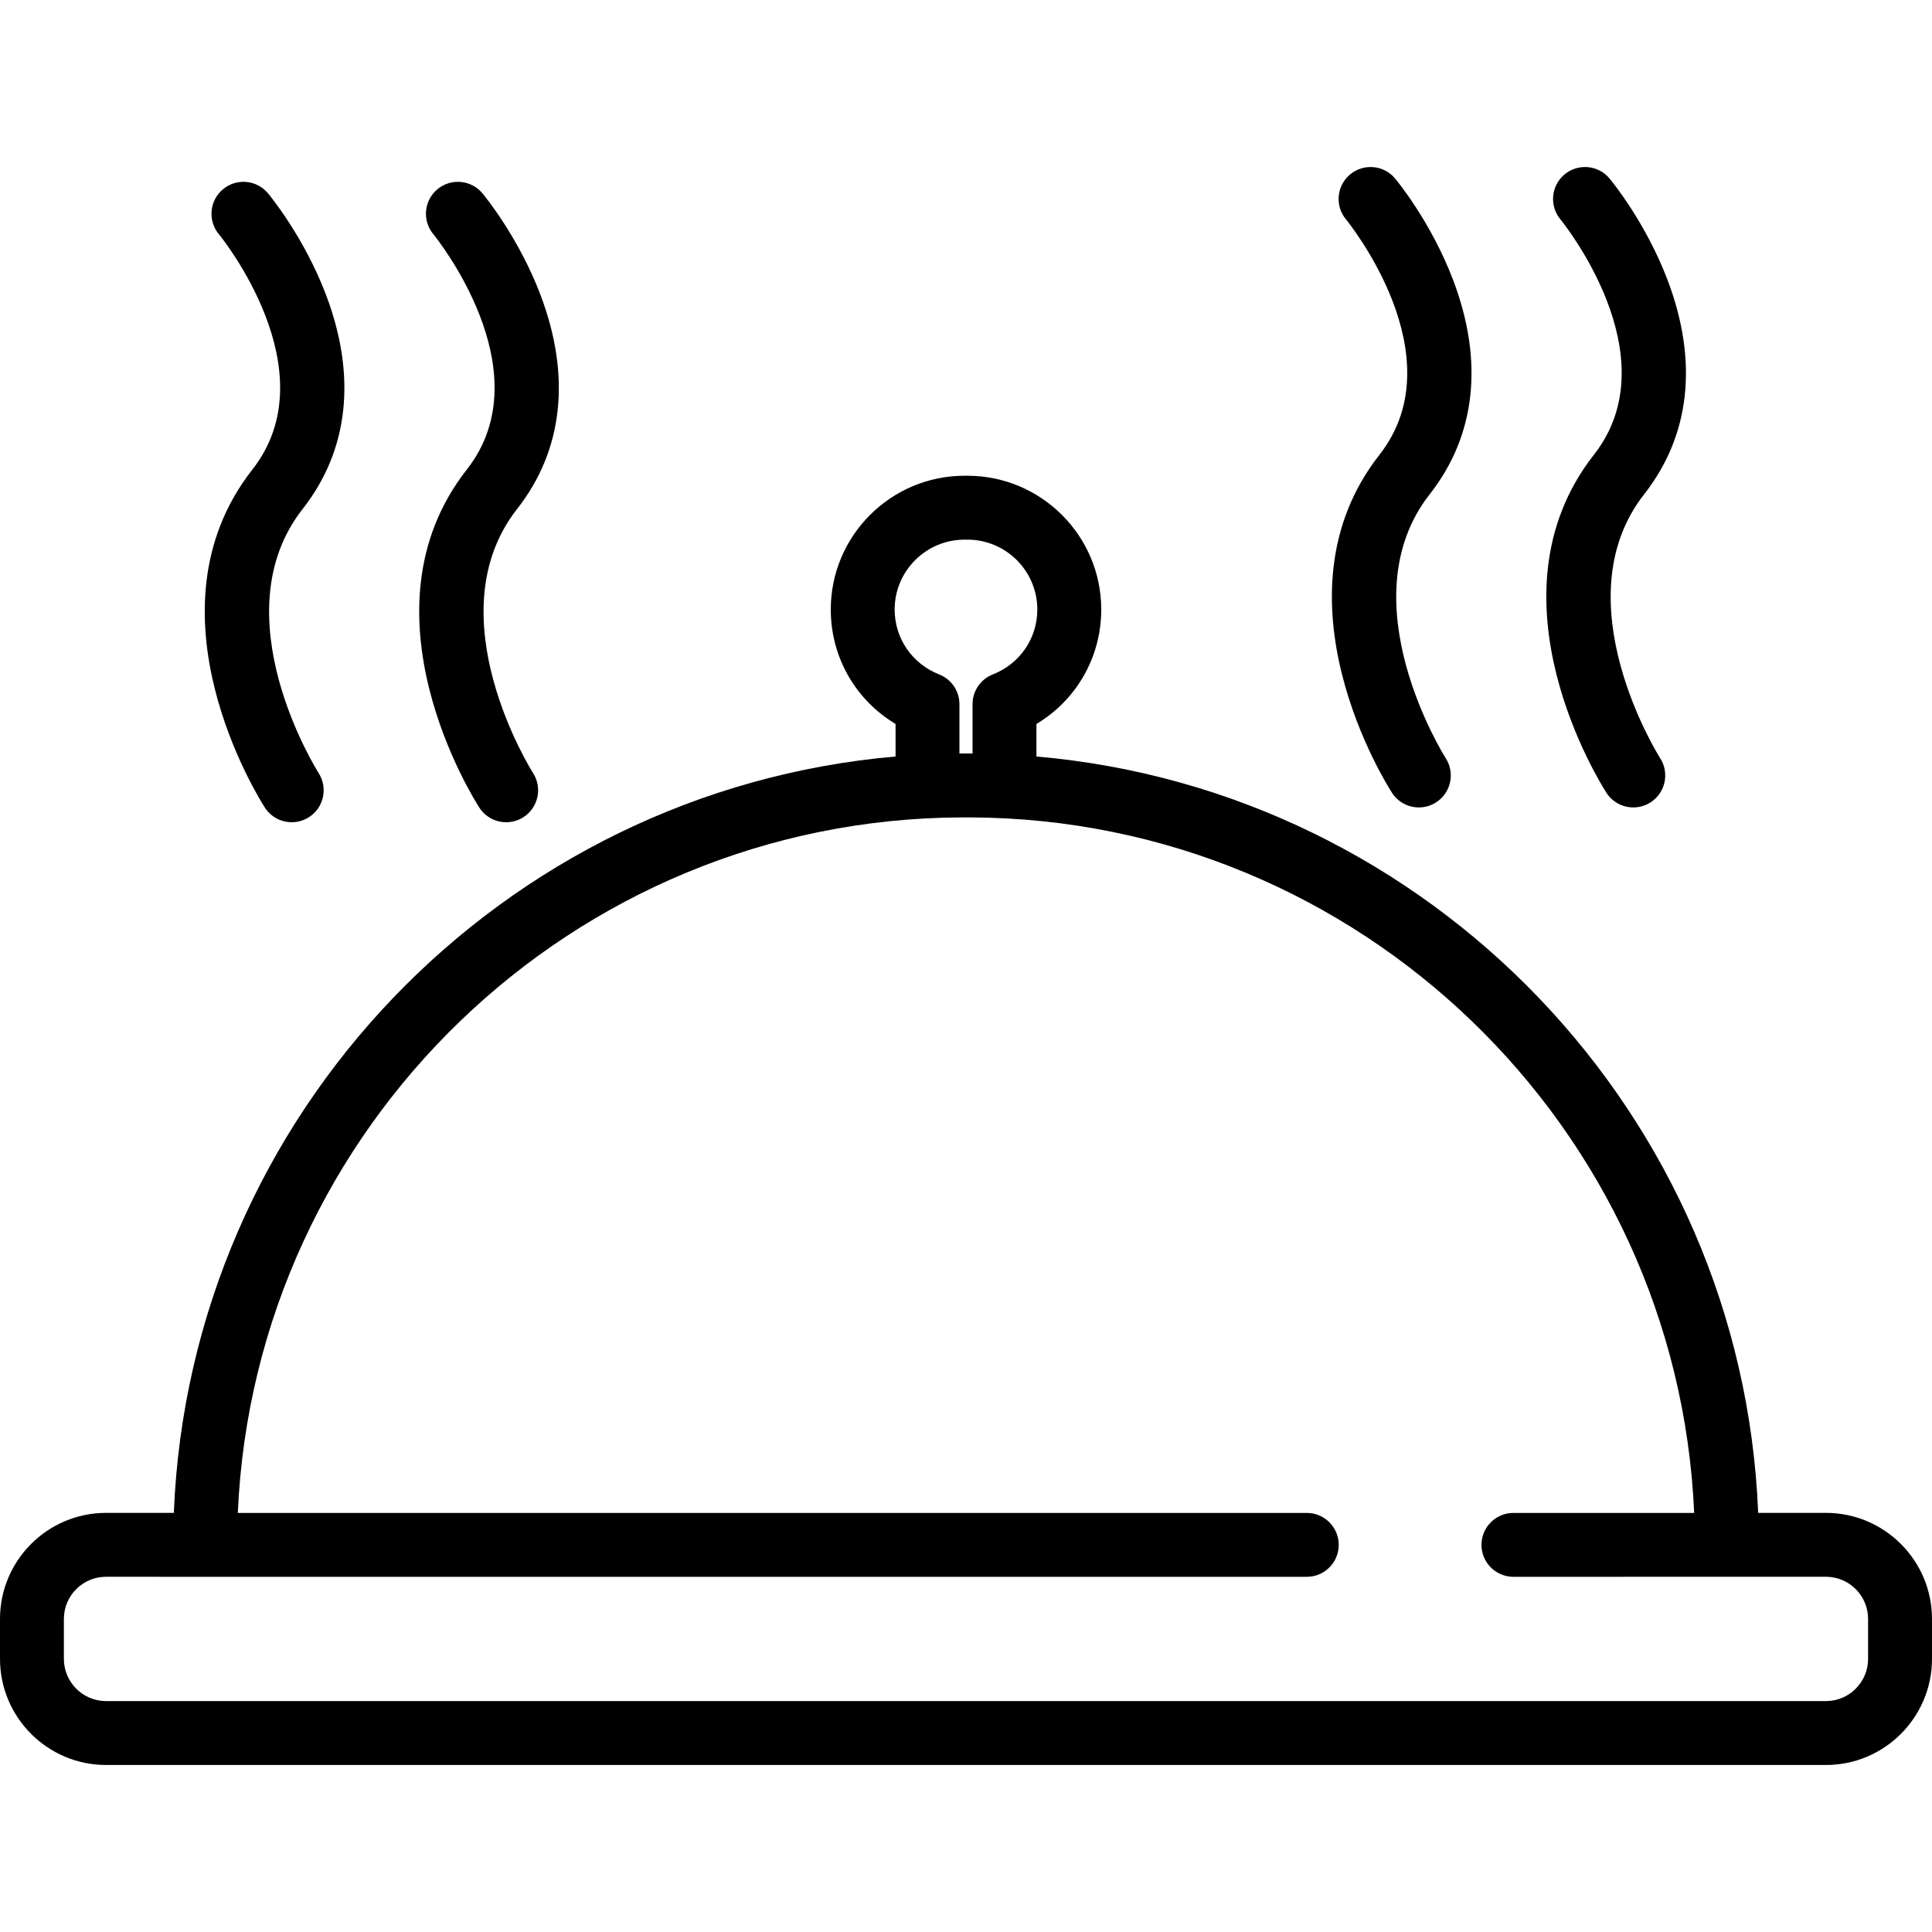
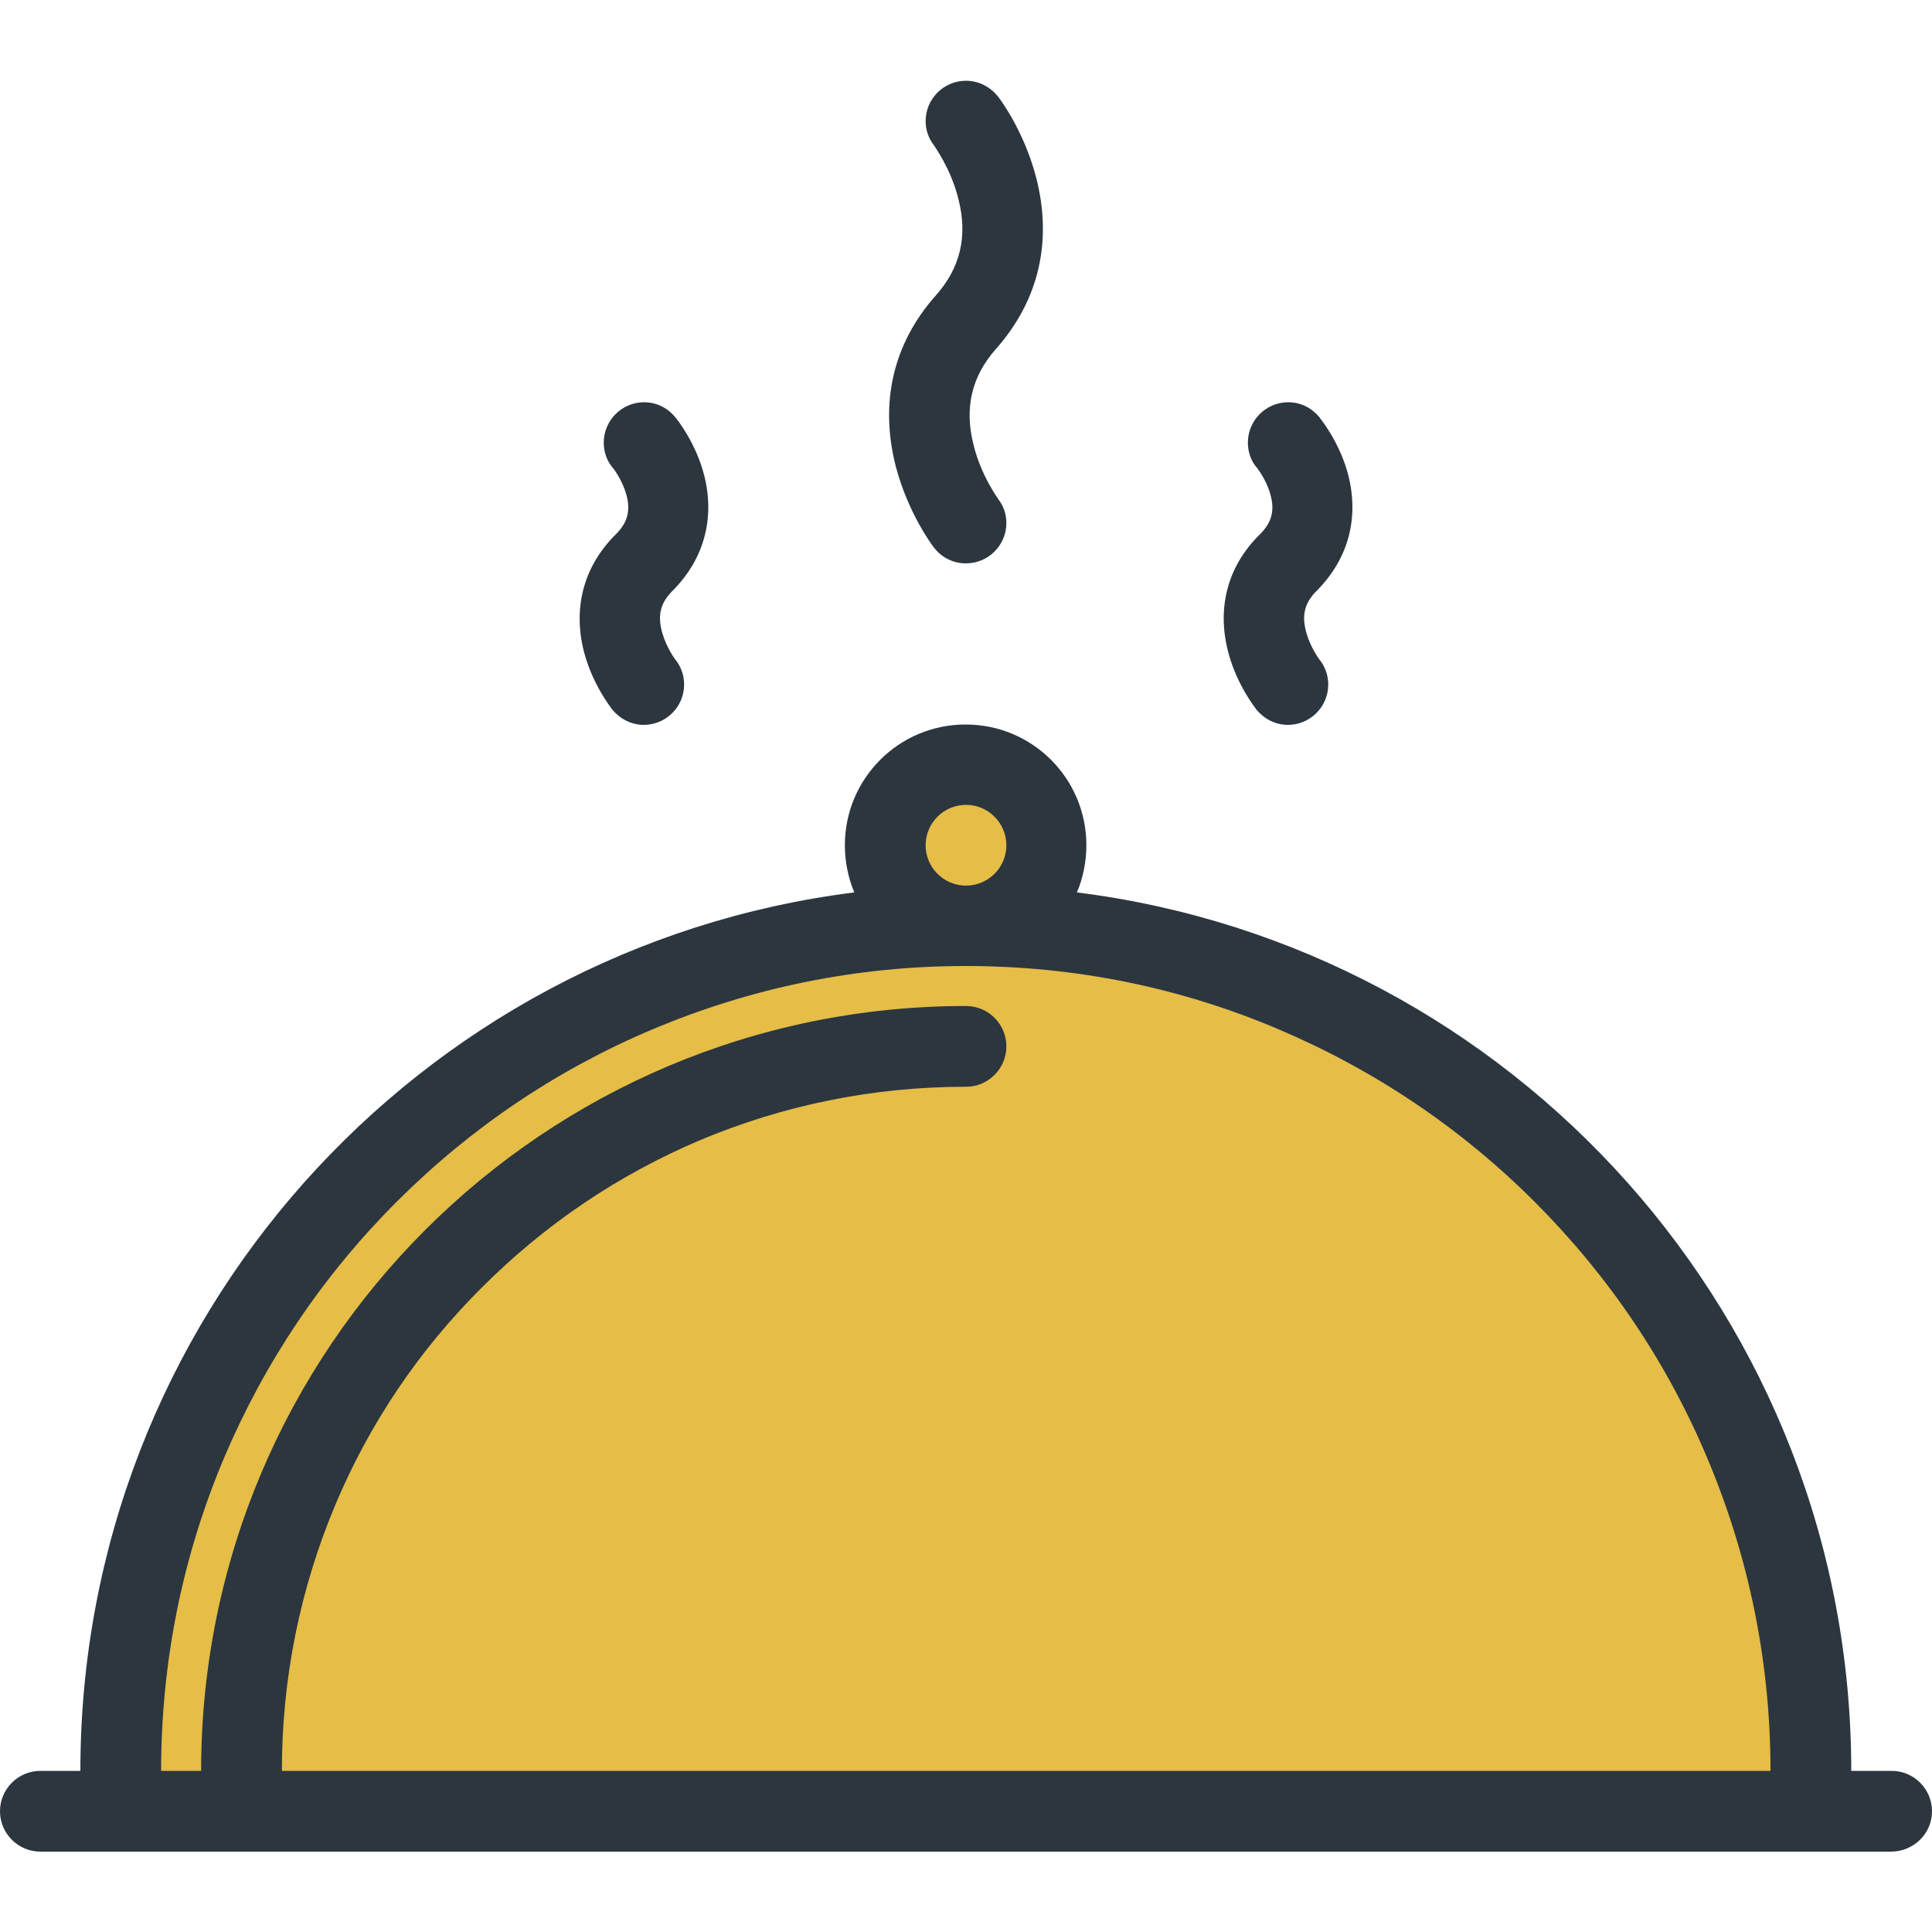
- <svg xmlns="http://www.w3.org/2000/svg" version="1.1" id="Capa_1" x="0px" y="0px" width="204.088px" height="204.088px" viewBox="0 0 204.088 204.088" style="enable-background:new 0 0 204.088 204.088;" xml:space="preserve">
-   <g>
-     <g>
-       <path d="M147.046,83.75c0.646,0.999,1.731,1.543,2.838,1.543c0.628,0,1.263-0.175,1.829-0.541    c1.564-1.012,2.014-3.101,1.002-4.667c-0.104-0.16-10.495-16.645-1.679-27.884c4.873-6.212,5.724-14.037,2.463-22.629    c-2.329-6.136-5.976-10.535-6.13-10.719c-1.195-1.43-3.324-1.62-4.754-0.424c-1.43,1.195-1.619,3.32-0.428,4.75    c0.164,0.199,11.729,14.412,3.537,24.856C133.928,63.076,146.505,82.913,147.046,83.75z" />
-       <path d="M169.699,83.75c0.646,0.999,1.73,1.543,2.837,1.543c0.628,0,1.263-0.175,1.83-0.541c1.565-1.012,2.014-3.101,1.002-4.667    c-0.103-0.16-10.495-16.645-1.679-27.884c4.873-6.212,5.724-14.037,2.463-22.629c-2.33-6.136-5.977-10.535-6.131-10.719    c-1.194-1.43-3.324-1.62-4.754-0.424c-1.428,1.194-1.619,3.319-0.428,4.749c0.118,0.143,11.746,14.392,3.537,24.857    C156.58,63.076,169.158,82.913,169.699,83.75z" />
-       <path d="M27.983,85.314c0.646,0.999,1.73,1.543,2.837,1.543c0.628,0,1.263-0.175,1.829-0.541c1.565-1.012,2.014-3.102,1.001-4.667    c-0.103-0.16-10.495-16.645-1.678-27.884c4.873-6.212,5.724-14.037,2.463-22.629c-2.33-6.136-5.976-10.535-6.13-10.719    c-1.195-1.43-3.323-1.62-4.754-0.424c-1.428,1.194-1.619,3.319-0.428,4.749c0.119,0.143,11.746,14.392,3.538,24.857    C14.863,64.64,27.441,84.476,27.983,85.314z" />
-       <path d="M50.635,85.314c0.646,0.999,1.73,1.543,2.837,1.543c0.628,0,1.263-0.175,1.83-0.541c1.565-1.012,2.014-3.102,1.001-4.667    c-0.103-0.16-10.494-16.645-1.678-27.884c4.873-6.212,5.724-14.037,2.464-22.629C54.76,25,51.113,20.601,50.959,20.417    c-1.195-1.43-3.323-1.62-4.754-0.424c-1.428,1.194-1.619,3.319-0.428,4.749c0.119,0.143,11.746,14.392,3.537,24.857    C37.516,64.64,50.094,84.476,50.635,85.314z" />
-       <path d="M192.884,159.813h-7.159c-1.681-42.103-34.652-76.29-76.24-79.9v-3.437c4.223-2.526,6.845-7.054,6.845-12.088    c0-7.792-6.341-14.132-14.133-14.132c-0.051,0-0.254,0-0.305,0c-7.793,0-14.133,6.34-14.133,14.132    c0,5.034,2.623,9.563,6.844,12.088v3.437c-41.588,3.61-74.559,37.797-76.24,79.9h-7.159C5.026,159.813,0,164.839,0,171.016v4.22    c0,6.182,5.026,11.21,11.203,11.21h181.682c6.178,0,11.203-5.028,11.203-11.21v-4.22    C204.087,164.839,199.061,159.813,192.884,159.813z M94.507,64.388c0-4.07,3.312-7.382,7.383-7.382c0.052,0,0.254,0,0.305,0    c4.071,0,7.383,3.312,7.383,7.382c0,3.043-1.846,5.735-4.703,6.856c-1.292,0.507-2.141,1.754-2.141,3.142v5.211h-1.383v-5.211    c0-1.388-0.85-2.634-2.141-3.142C96.353,70.122,94.507,67.431,94.507,64.388z M197.337,175.235c0,2.459-1.998,4.46-4.453,4.46    H11.202c-2.456,0-4.453-2.001-4.453-4.46v-4.22c0-2.455,1.998-4.452,4.453-4.452h5.549c0.031,0.001,0.06,0.005,0.091,0.005    h121.201c1.863,0,3.375-1.511,3.375-3.375c0-1.863-1.512-3.375-3.375-3.375H25.122c1.766-40.712,35.356-73.308,76.457-73.472    h0.928c41.103,0.164,74.69,32.76,76.457,73.472h-19.092c-1.864,0-3.375,1.512-3.375,3.375c0,1.864,1.511,3.375,3.375,3.375    l26.063-0.005h6.948c2.456,0,4.453,1.997,4.453,4.452V175.235z" />
-     </g>
-   </g>
-   <g>
- </g>
-   <g>
- </g>
-   <g>
- </g>
-   <g>
- </g>
-   <g>
- </g>
-   <g>
- </g>
-   <g>
- </g>
-   <g>
- </g>
-   <g>
- </g>
-   <g>
- </g>
-   <g>
- </g>
-   <g>
- </g>
-   <g>
- </g>
-   <g>
- </g>
-   <g>
- </g>
+ <svg xmlns="http://www.w3.org/2000/svg" version="1.1" id="Layer_1" x="0px" y="0px" viewBox="0 0 512 512" style="enable-background:new 0 0 512 512;" xml:space="preserve">
+   <style type="text/css">
+ 	.st0{fill:#E5BD47;}
+ 	.st1{fill:#2C363F;}
+ </style>
+   <path class="st0" d="M464,383.3c-1.3-3.3-48.7-70-51.3-75.3c-2.7-5.3-62.7-42-68.7-44s-57.3-15.3-63.3-16.7l-80,8.7L130,284.6  L83.3,328l-46,86.7L26,480l452-4C478,476,465.3,386.6,464,383.3z" />
+   <path class="st0" d="M272,222.2c0,10-8.1,18.2-18.2,18.2c-10,0-18.2-8.2-18.2-18.2c0-10.1,8.2-18.2,18.2-18.2  C263.9,204,272,212.1,272,222.2z" />
+   <path class="st1" d="M325.7,173.6c2.3,8.1,6.8,13.8,7.3,14.5l0,0c2,2.4,5,4,8.3,4c5.9,0,10.7-4.8,10.7-10.7c0-2.5-0.9-4.9-2.4-6.7  l0,0c0,0-2.3-3.1-3.4-7c-1.3-4.6-0.5-7.9,2.7-11.1c8.7-8.7,11.5-20,8.1-31.8c-2.3-7.9-6.8-13.5-7.4-14.3c0,0,0,0,0,0c0,0,0,0,0,0  l0,0c-2-2.4-4.9-3.9-8.2-3.9c-5.9,0-10.7,4.8-10.7,10.7c0,2.6,0.9,5,2.5,6.8l0,0c0,0,2.3,2.9,3.4,6.7c1.3,4.4,0.5,7.6-2.7,10.8  C325.1,150.2,322.3,161.6,325.7,173.6z" />
+   <path class="st1" d="M237.5,124c3.2,11.9,9.3,20.2,10,21.1l0,0c2,2.6,5,4.2,8.5,4.2c5.9,0,10.7-4.8,10.7-10.7c0-2.4-0.8-4.6-2.2-6.4  l0,0c0-0.1-4.5-6.1-6.5-14.3c-2.5-9.8-0.5-18.2,6-25.5c11.4-12.9,15-28.7,10.5-45.7c-3.2-12-9.3-20.2-10-21.1l0,0  c-2-2.5-5-4.2-8.5-4.2c-5.9,0-10.7,4.8-10.7,10.7c0,2.4,0.8,4.6,2.2,6.4l0,0c0,0.1,4.5,6.1,6.5,14.3c2.5,9.8,0.5,18.2-6,25.5  C236.6,91.1,233,107,237.5,124z" />
+   <path class="st1" d="M155,173.6c2.3,8.1,6.8,13.8,7.3,14.5l0,0c2,2.4,5,4,8.3,4c5.9,0,10.7-4.8,10.7-10.7c0-2.5-0.9-4.9-2.4-6.7l0,0  c0,0-2.3-3.1-3.4-7c-1.3-4.6-0.5-7.9,2.7-11.1c8.7-8.7,11.5-20,8.1-31.8c-2.3-7.9-6.8-13.6-7.4-14.3l0,0c0,0,0,0,0,0l0,0  c-2-2.4-4.9-3.9-8.2-3.9c-5.9,0-10.7,4.8-10.7,10.7c0,2.6,0.9,5,2.5,6.8l0,0c0,0,2.3,2.9,3.4,6.7c1.3,4.4,0.5,7.6-2.7,10.8  C154.5,150.2,151.6,161.6,155,173.6z" />
+   <path class="st1" d="M512,480c0-5.9-4.8-10.7-10.7-10.7l0,0h-10.7c0-119.6-89.5-218.3-205.2-232.8c1.6-3.8,2.5-8.1,2.5-12.5  c0-17.7-14.3-32-32-32s-32,14.3-32,32c0,4.4,0.9,8.7,2.5,12.5C110.8,251,21.3,349.7,21.3,469.3H10.7l0,0l0,0  C4.8,469.3,0,474.1,0,480c0,5.9,4.8,10.7,10.7,10.7l0,0l0,0h490.6l0,0C507.2,490.6,512,485.9,512,480z M256,213.3  c5.9,0,10.7,4.8,10.7,10.7s-4.8,10.7-10.7,10.7s-10.7-4.8-10.7-10.7S250.1,213.3,256,213.3z M256,288L256,288  c5.9,0,10.7-4.8,10.7-10.7c0-5.9-4.8-10.7-10.7-10.7l0,0l0,0l0,0l0,0c-111.9,0-202.7,90.7-202.7,202.7H42.7c0-28.8,5.6-56.7,16.7-83  c10.8-25.4,26.1-48.2,45.7-67.8c19.6-19.6,42.4-35,67.8-45.7c26.3-11.1,54.2-16.8,83-16.8s56.7,5.6,83,16.8  c25.4,10.8,48.2,26.1,67.8,45.7c19.6,19.6,35,42.4,45.7,67.8c11.1,26.3,16.8,54.2,16.8,83H74.7c0-24.5,4.8-48.2,14.2-70.6  c9.1-21.6,22.2-41,38.9-57.6c16.7-16.7,36-29.7,57.6-38.9C207.8,292.8,231.5,288,256,288z" />
</svg>
